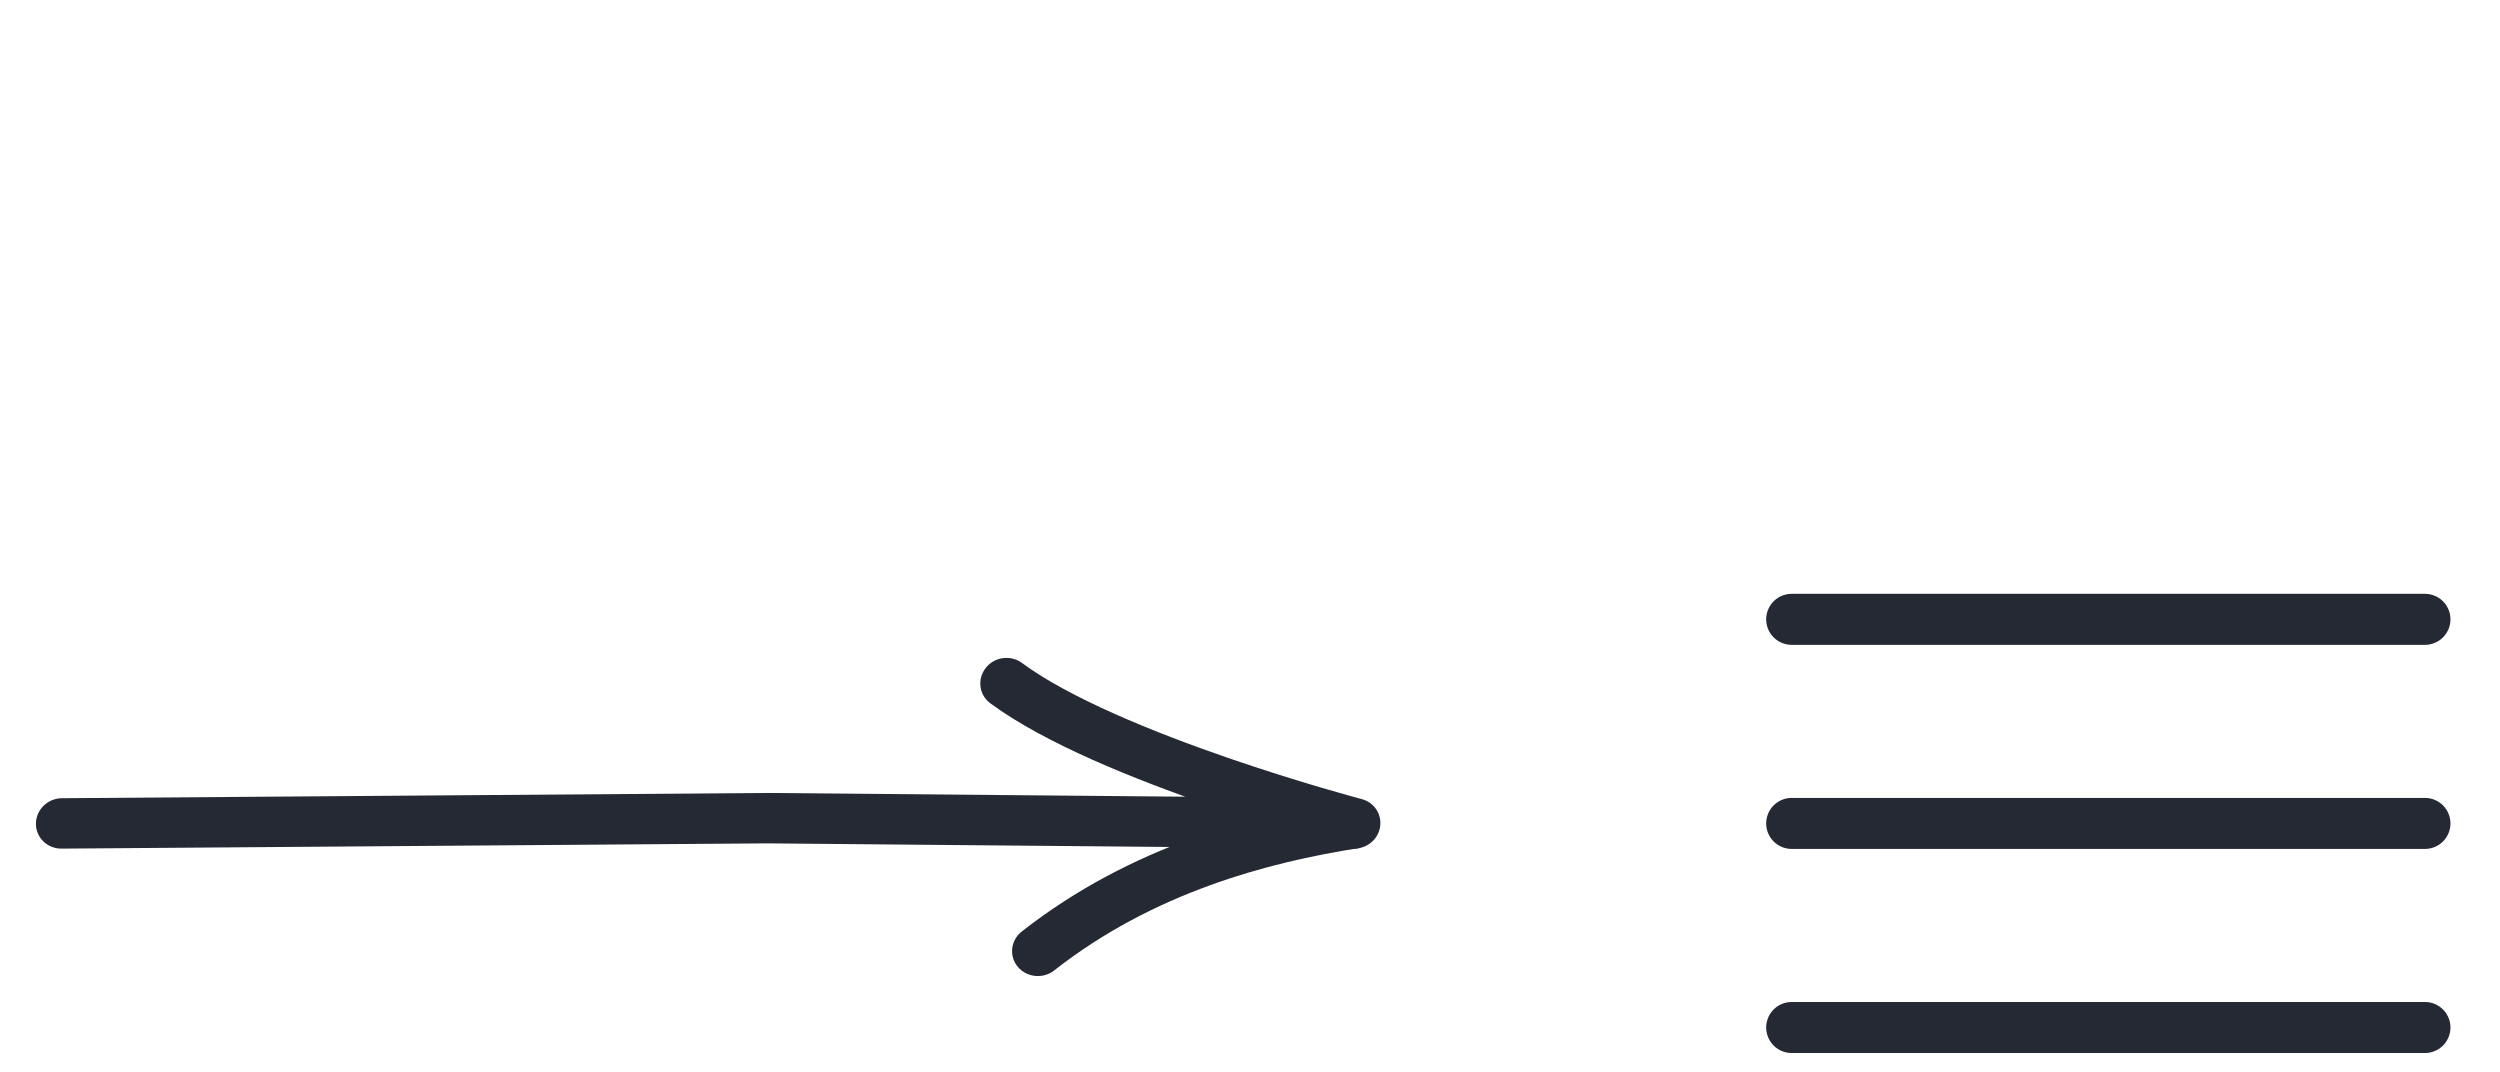
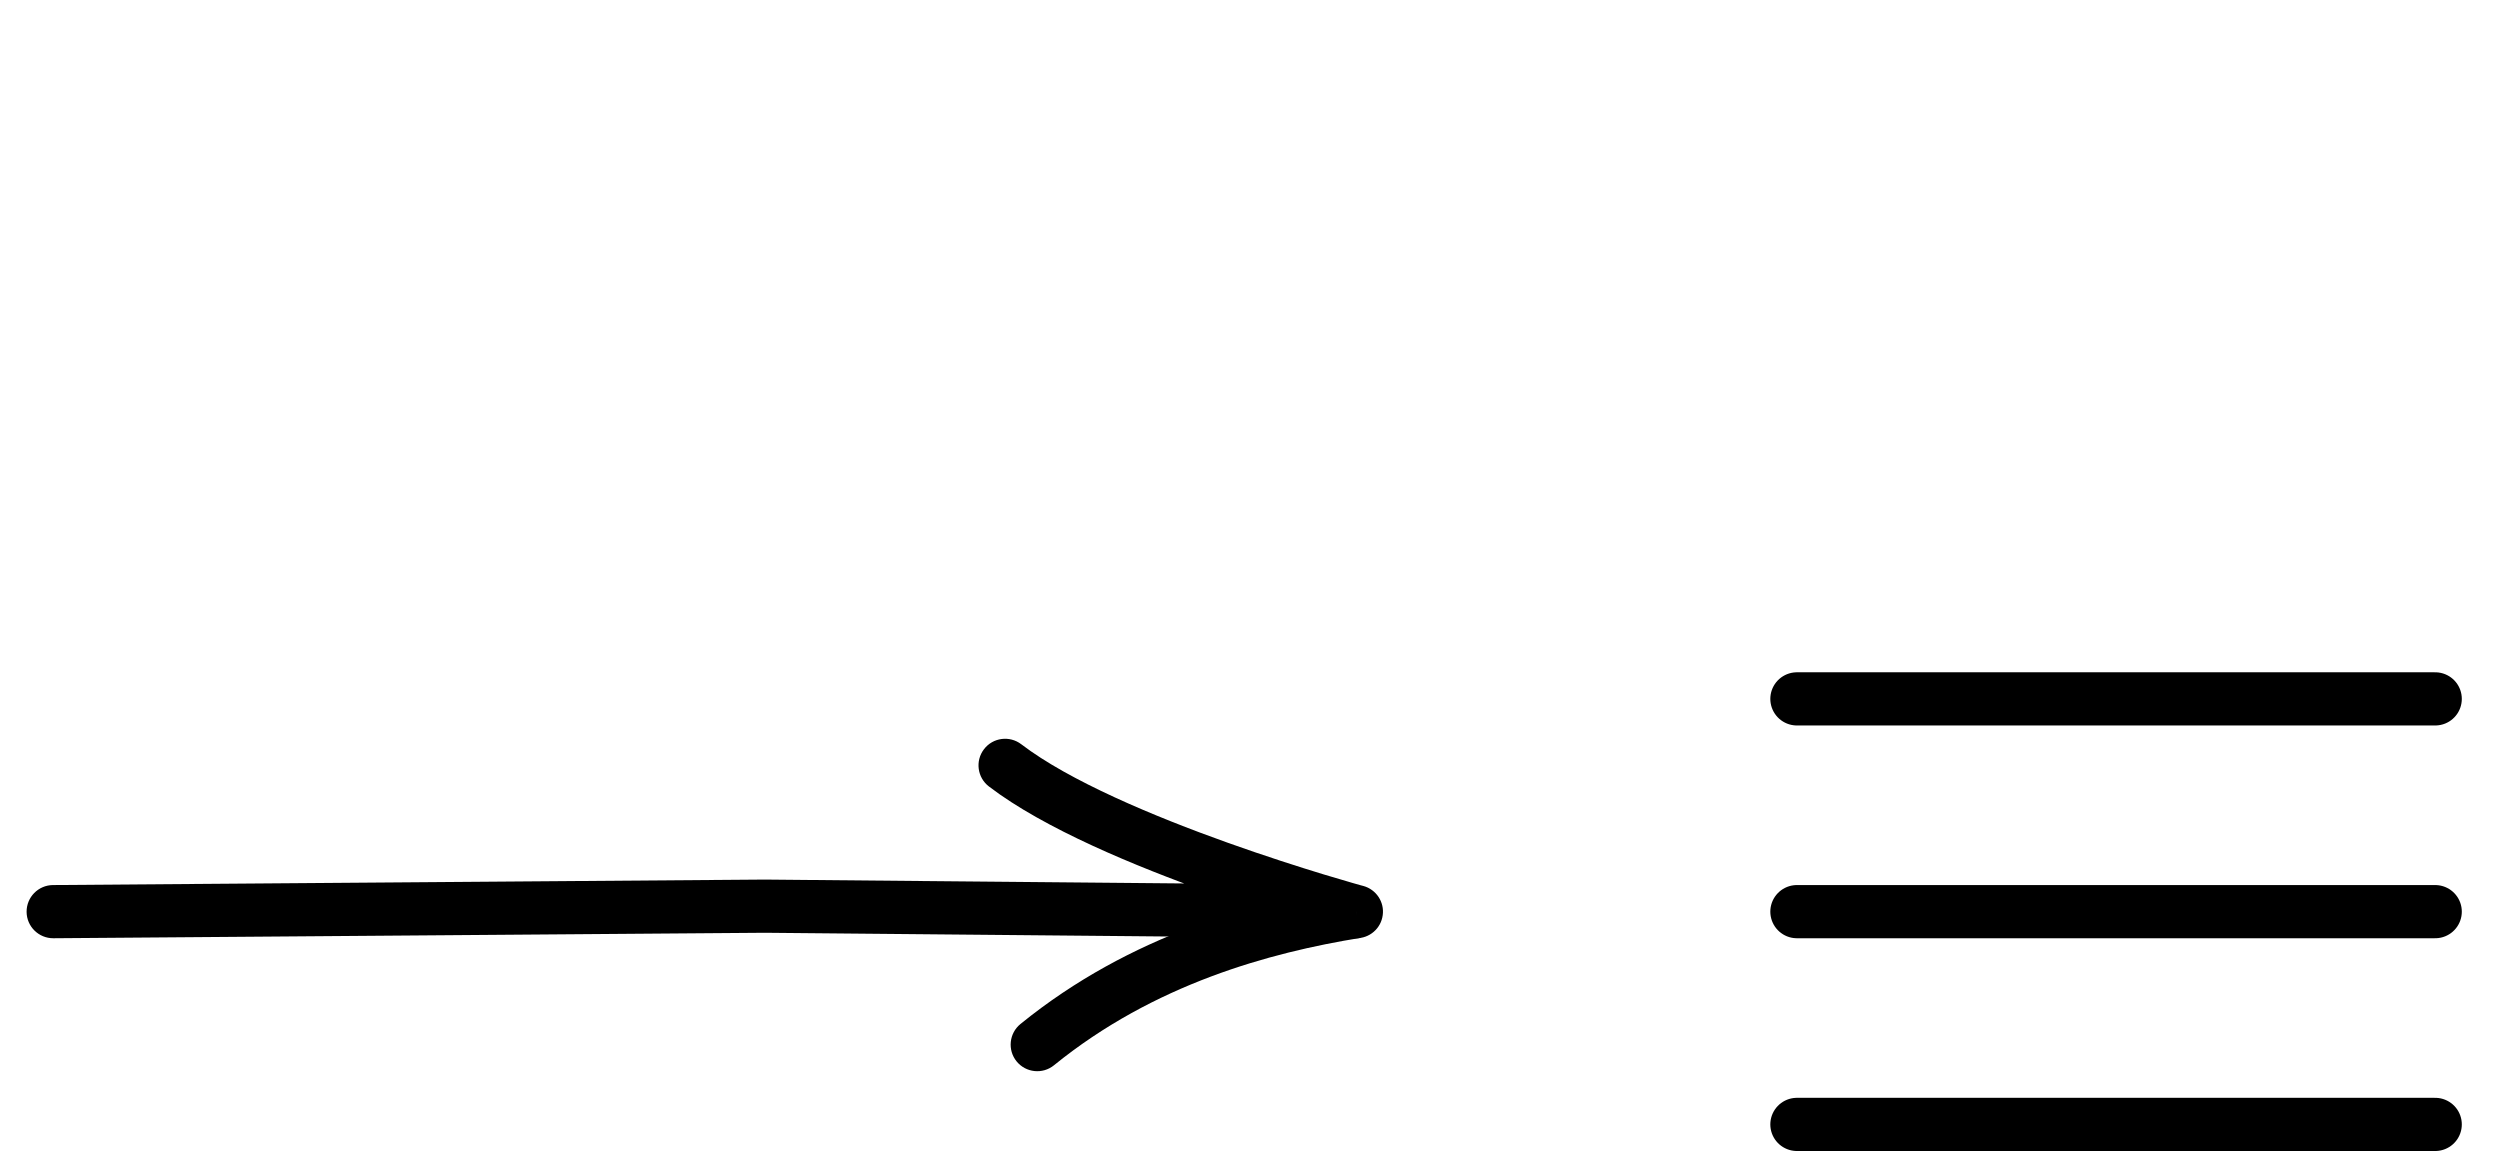
- <svg xmlns="http://www.w3.org/2000/svg" width="49" height="21" viewBox="0 0 49 9" fill="none">
-   <path d="M35.117 6.139H47.529" stroke="#242933" stroke-linecap="round" />
-   <path d="M35.117 10.139H47.529" stroke="#242933" stroke-linecap="round" />
-   <path d="M35.117 14.139H47.529" stroke="#242933" stroke-linecap="round" />
-   <path d="M1.214 9.645C0.935 9.647 0.706 9.87 0.704 10.143C0.702 10.416 0.926 10.635 1.206 10.633L1.214 9.645ZM15.049 10.036L15.061 9.542L15.053 9.542L15.049 10.036ZM26.55 10.139L26.538 10.633C26.792 10.635 27.012 10.452 27.05 10.206C27.088 9.959 26.934 9.726 26.689 9.662L26.55 10.139ZM20.029 6.993C19.808 6.83 19.49 6.874 19.319 7.093C19.149 7.312 19.189 7.621 19.411 7.785L20.029 6.993ZM1.206 10.633L15.045 10.53L15.053 9.542L1.214 9.645L1.206 10.633ZM15.036 10.53L26.538 10.633L26.563 9.645L15.061 9.542L15.036 10.53ZM26.55 10.139C26.689 9.662 26.689 9.662 26.689 9.662C26.689 9.662 26.689 9.662 26.689 9.662C26.689 9.662 26.689 9.662 26.688 9.661C26.688 9.661 26.687 9.661 26.686 9.661C26.684 9.66 26.681 9.659 26.676 9.658C26.668 9.656 26.654 9.652 26.637 9.648C26.602 9.638 26.55 9.624 26.484 9.606C26.35 9.569 26.156 9.514 25.917 9.444C25.438 9.303 24.779 9.1 24.06 8.852C22.6 8.348 20.96 7.681 20.029 6.993L19.411 7.785C20.479 8.574 22.254 9.282 23.71 9.784C24.448 10.039 25.122 10.246 25.611 10.39C25.856 10.462 26.055 10.519 26.194 10.557C26.263 10.576 26.317 10.591 26.354 10.601C26.372 10.606 26.386 10.61 26.396 10.612C26.401 10.613 26.404 10.614 26.407 10.615C26.408 10.615 26.409 10.616 26.41 10.616C26.41 10.616 26.411 10.616 26.411 10.616C26.411 10.616 26.411 10.616 26.411 10.616C26.411 10.616 26.411 10.616 26.55 10.139Z" fill="#242933" />
-   <path d="M20.026 12.258C19.808 12.429 19.773 12.739 19.949 12.95C20.125 13.16 20.445 13.192 20.663 13.02L20.026 12.258ZM26.472 9.653C24.623 9.943 22.173 10.573 20.026 12.258L20.663 13.02C22.611 11.491 24.86 10.901 26.628 10.624L26.472 9.653Z" fill="#242933" />
+ <svg xmlns="http://www.w3.org/2000/svg" width="47" height="22" viewBox="0 0 47 10" fill="none">
+   <path d="M33.782 7.139H45.782" stroke="black" stroke-linecap="round" />
+   <path d="M33.782 11.139H45.782" stroke="black" stroke-linecap="round" />
+   <path d="M33.782 15.139H45.782" stroke="black" stroke-linecap="round" />
+   <path d="M0.996 10.639C0.72 10.641 0.498 10.867 0.5 11.143C0.502 11.419 0.728 11.641 1.004 11.639L0.996 10.639ZM14.38 11.036L14.384 10.536L14.376 10.536L14.38 11.036ZM25.5 11.139L25.495 11.639C25.747 11.641 25.961 11.457 25.995 11.207C26.03 10.959 25.874 10.723 25.631 10.656L25.5 11.139ZM19.2 7.992C18.98 7.824 18.666 7.866 18.499 8.085C18.331 8.305 18.373 8.618 18.592 8.786L19.2 7.992ZM1.004 11.639L14.384 11.536L14.376 10.536L0.996 10.639L1.004 11.639ZM14.375 11.536L25.495 11.639L25.504 10.639L14.384 10.536L14.375 11.536ZM25.5 11.139C25.631 10.656 25.631 10.656 25.631 10.656C25.631 10.656 25.631 10.656 25.631 10.656C25.631 10.656 25.631 10.656 25.631 10.656C25.63 10.656 25.63 10.656 25.629 10.656C25.627 10.655 25.623 10.654 25.619 10.653C25.611 10.651 25.598 10.647 25.581 10.643C25.548 10.633 25.498 10.619 25.433 10.601C25.304 10.564 25.116 10.509 24.885 10.439C24.423 10.298 23.786 10.095 23.091 9.847C21.68 9.344 20.097 8.678 19.2 7.992L18.592 8.786C19.628 9.578 21.347 10.287 22.755 10.789C23.469 11.044 24.121 11.251 24.594 11.395C24.831 11.467 25.024 11.524 25.158 11.562C25.224 11.581 25.277 11.596 25.312 11.606C25.33 11.611 25.344 11.615 25.353 11.617C25.358 11.618 25.362 11.62 25.364 11.62C25.366 11.62 25.366 11.621 25.367 11.621C25.367 11.621 25.368 11.621 25.368 11.621C25.368 11.621 25.368 11.621 25.368 11.621C25.368 11.621 25.368 11.621 25.5 11.139Z" fill="black" />
+   <path d="M19.185 13.251C18.971 13.425 18.938 13.74 19.112 13.954C19.286 14.168 19.601 14.201 19.815 14.027L19.185 13.251ZM25.42 10.645C23.632 10.935 21.261 11.565 19.185 13.251L19.815 14.027C21.698 12.499 23.871 11.909 25.58 11.632L25.42 10.645Z" fill="black" />
</svg>
